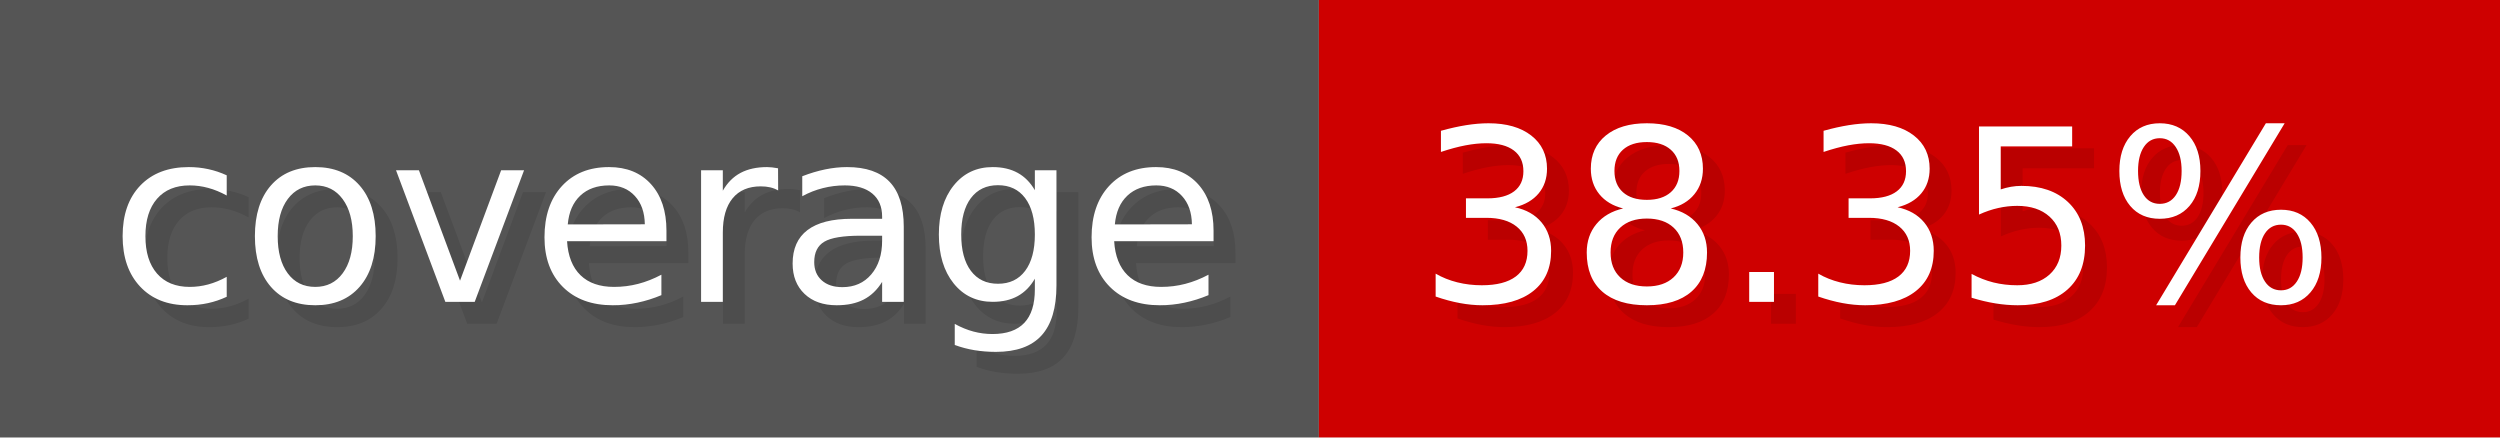
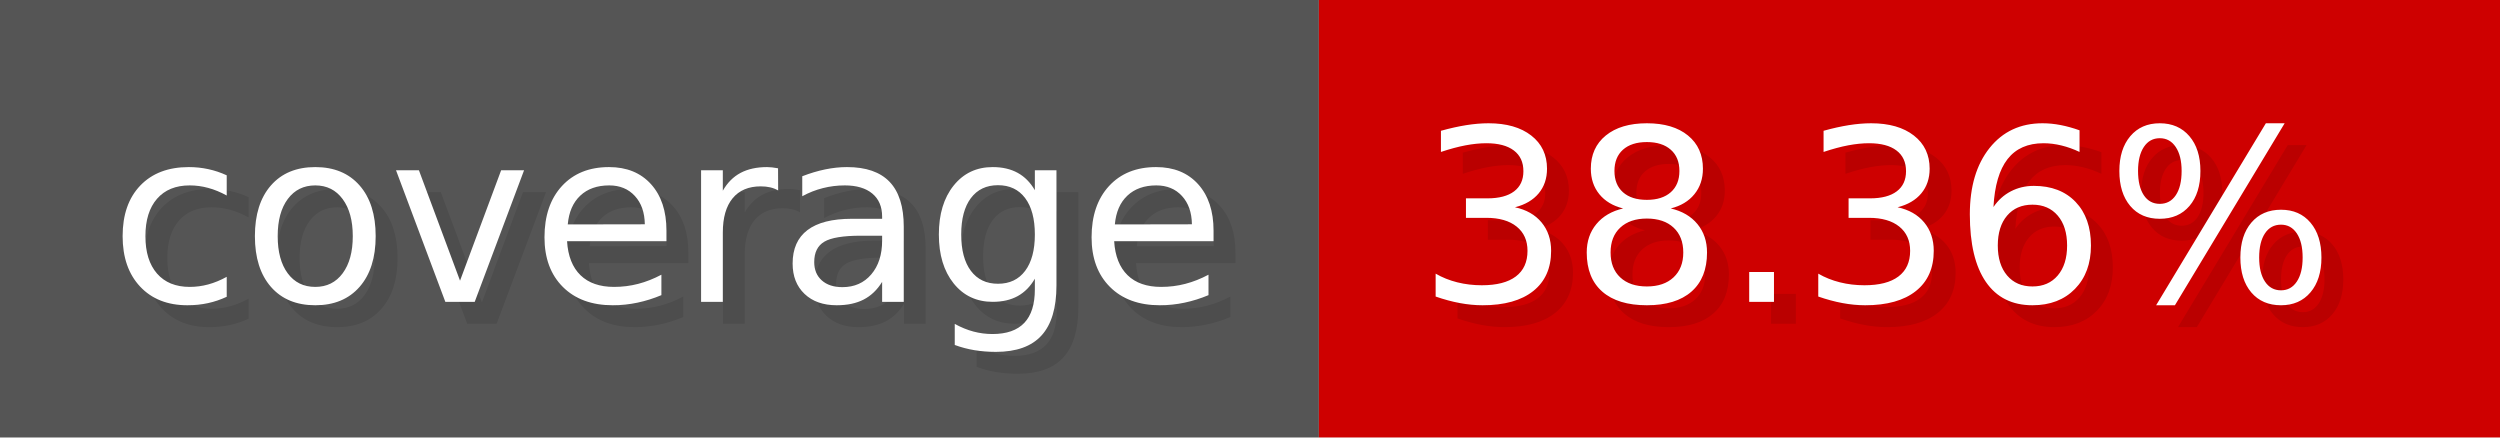
- <svg xmlns="http://www.w3.org/2000/svg" width="114.3" height="20" viewBox="0 0 1143 200" role="img" aria-label="coverage: 38.35%">
+ <svg xmlns="http://www.w3.org/2000/svg" width="114.3" height="20" viewBox="0 0 1143 200" role="img" aria-label="coverage: 38.36%">
  <g>
    <rect fill="#555" width="603" height="200" />
    <rect fill="#ce0000" x="603" width="540" height="200" />
  </g>
  <g aria-hidden="true" fill="#fff" text-anchor="start" font-family="Verdana,DejaVu Sans,sans-serif" font-size="110">
    <text x="60" y="148" textLength="503" fill="#000" opacity="0.1">coverage</text>
    <text x="50" y="138" textLength="503">coverage</text>
-     <text x="658" y="148" textLength="440" fill="#000" opacity="0.1">38.35%</text>
-     <text x="648" y="138" textLength="440">38.35%</text>
+     <text x="658" y="148" textLength="440" fill="#000" opacity="0.1">38.36%</text>
+     <text x="648" y="138" textLength="440">38.36%</text>
  </g>
</svg>
